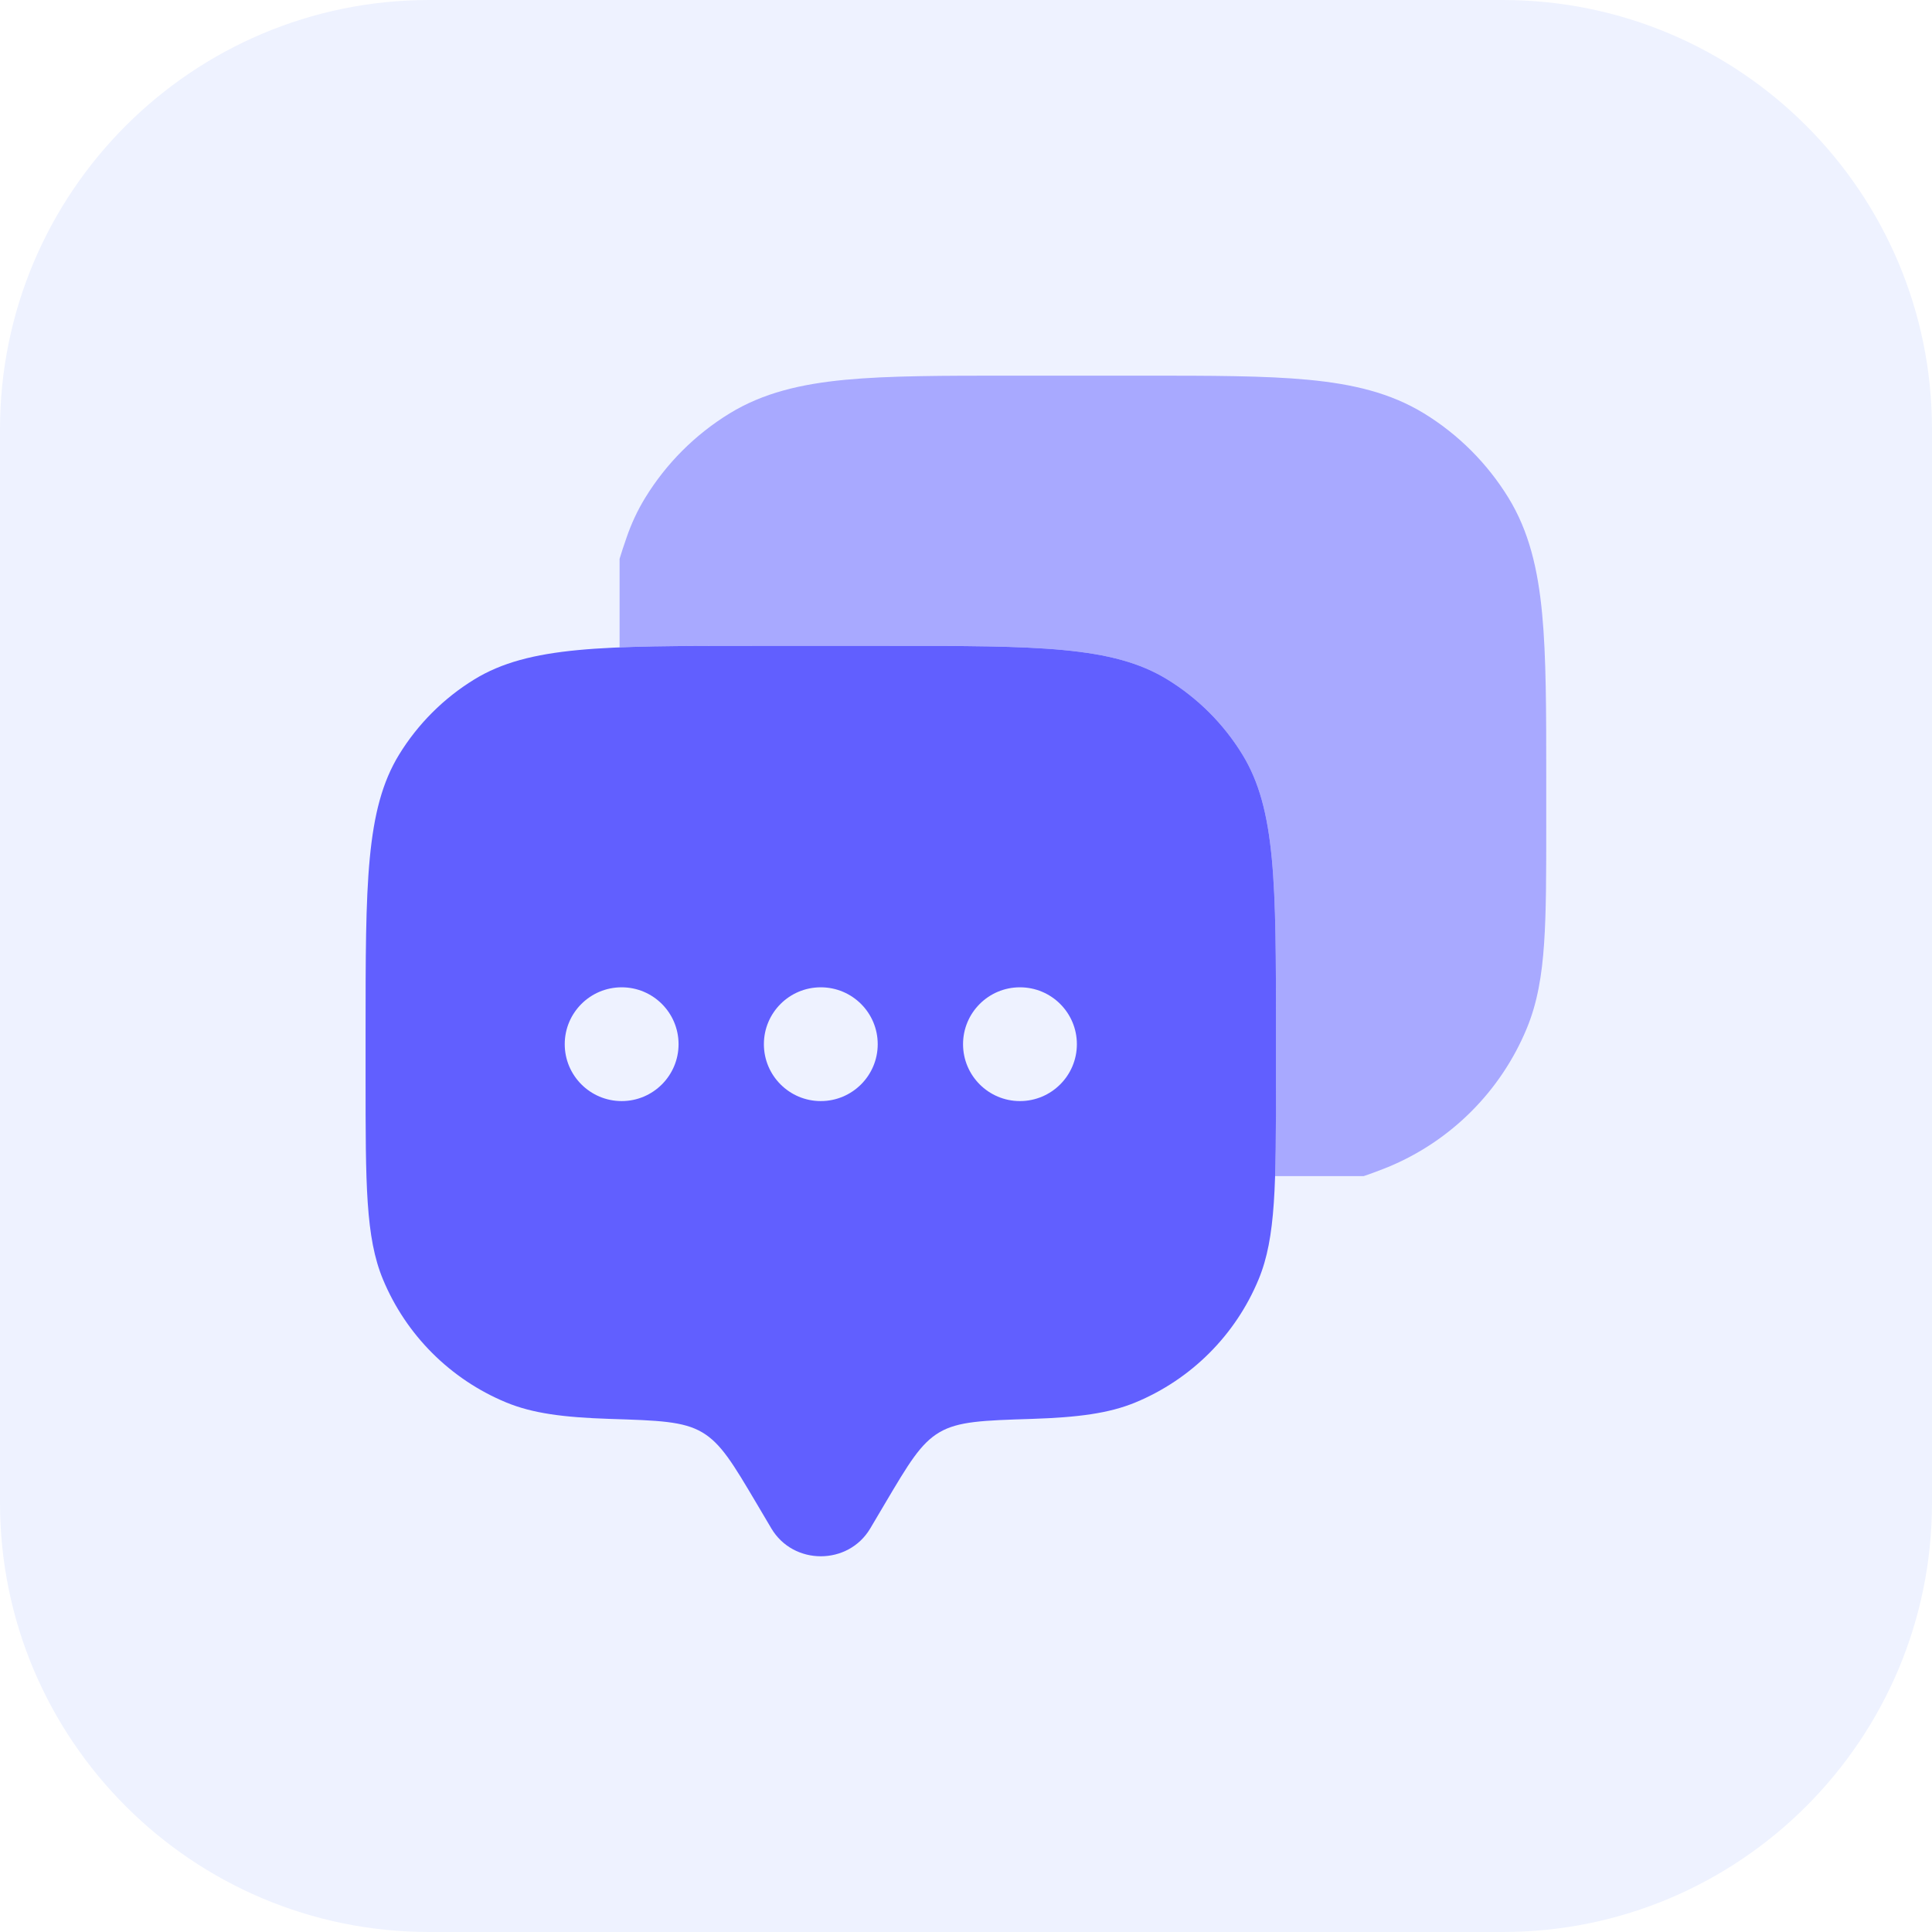
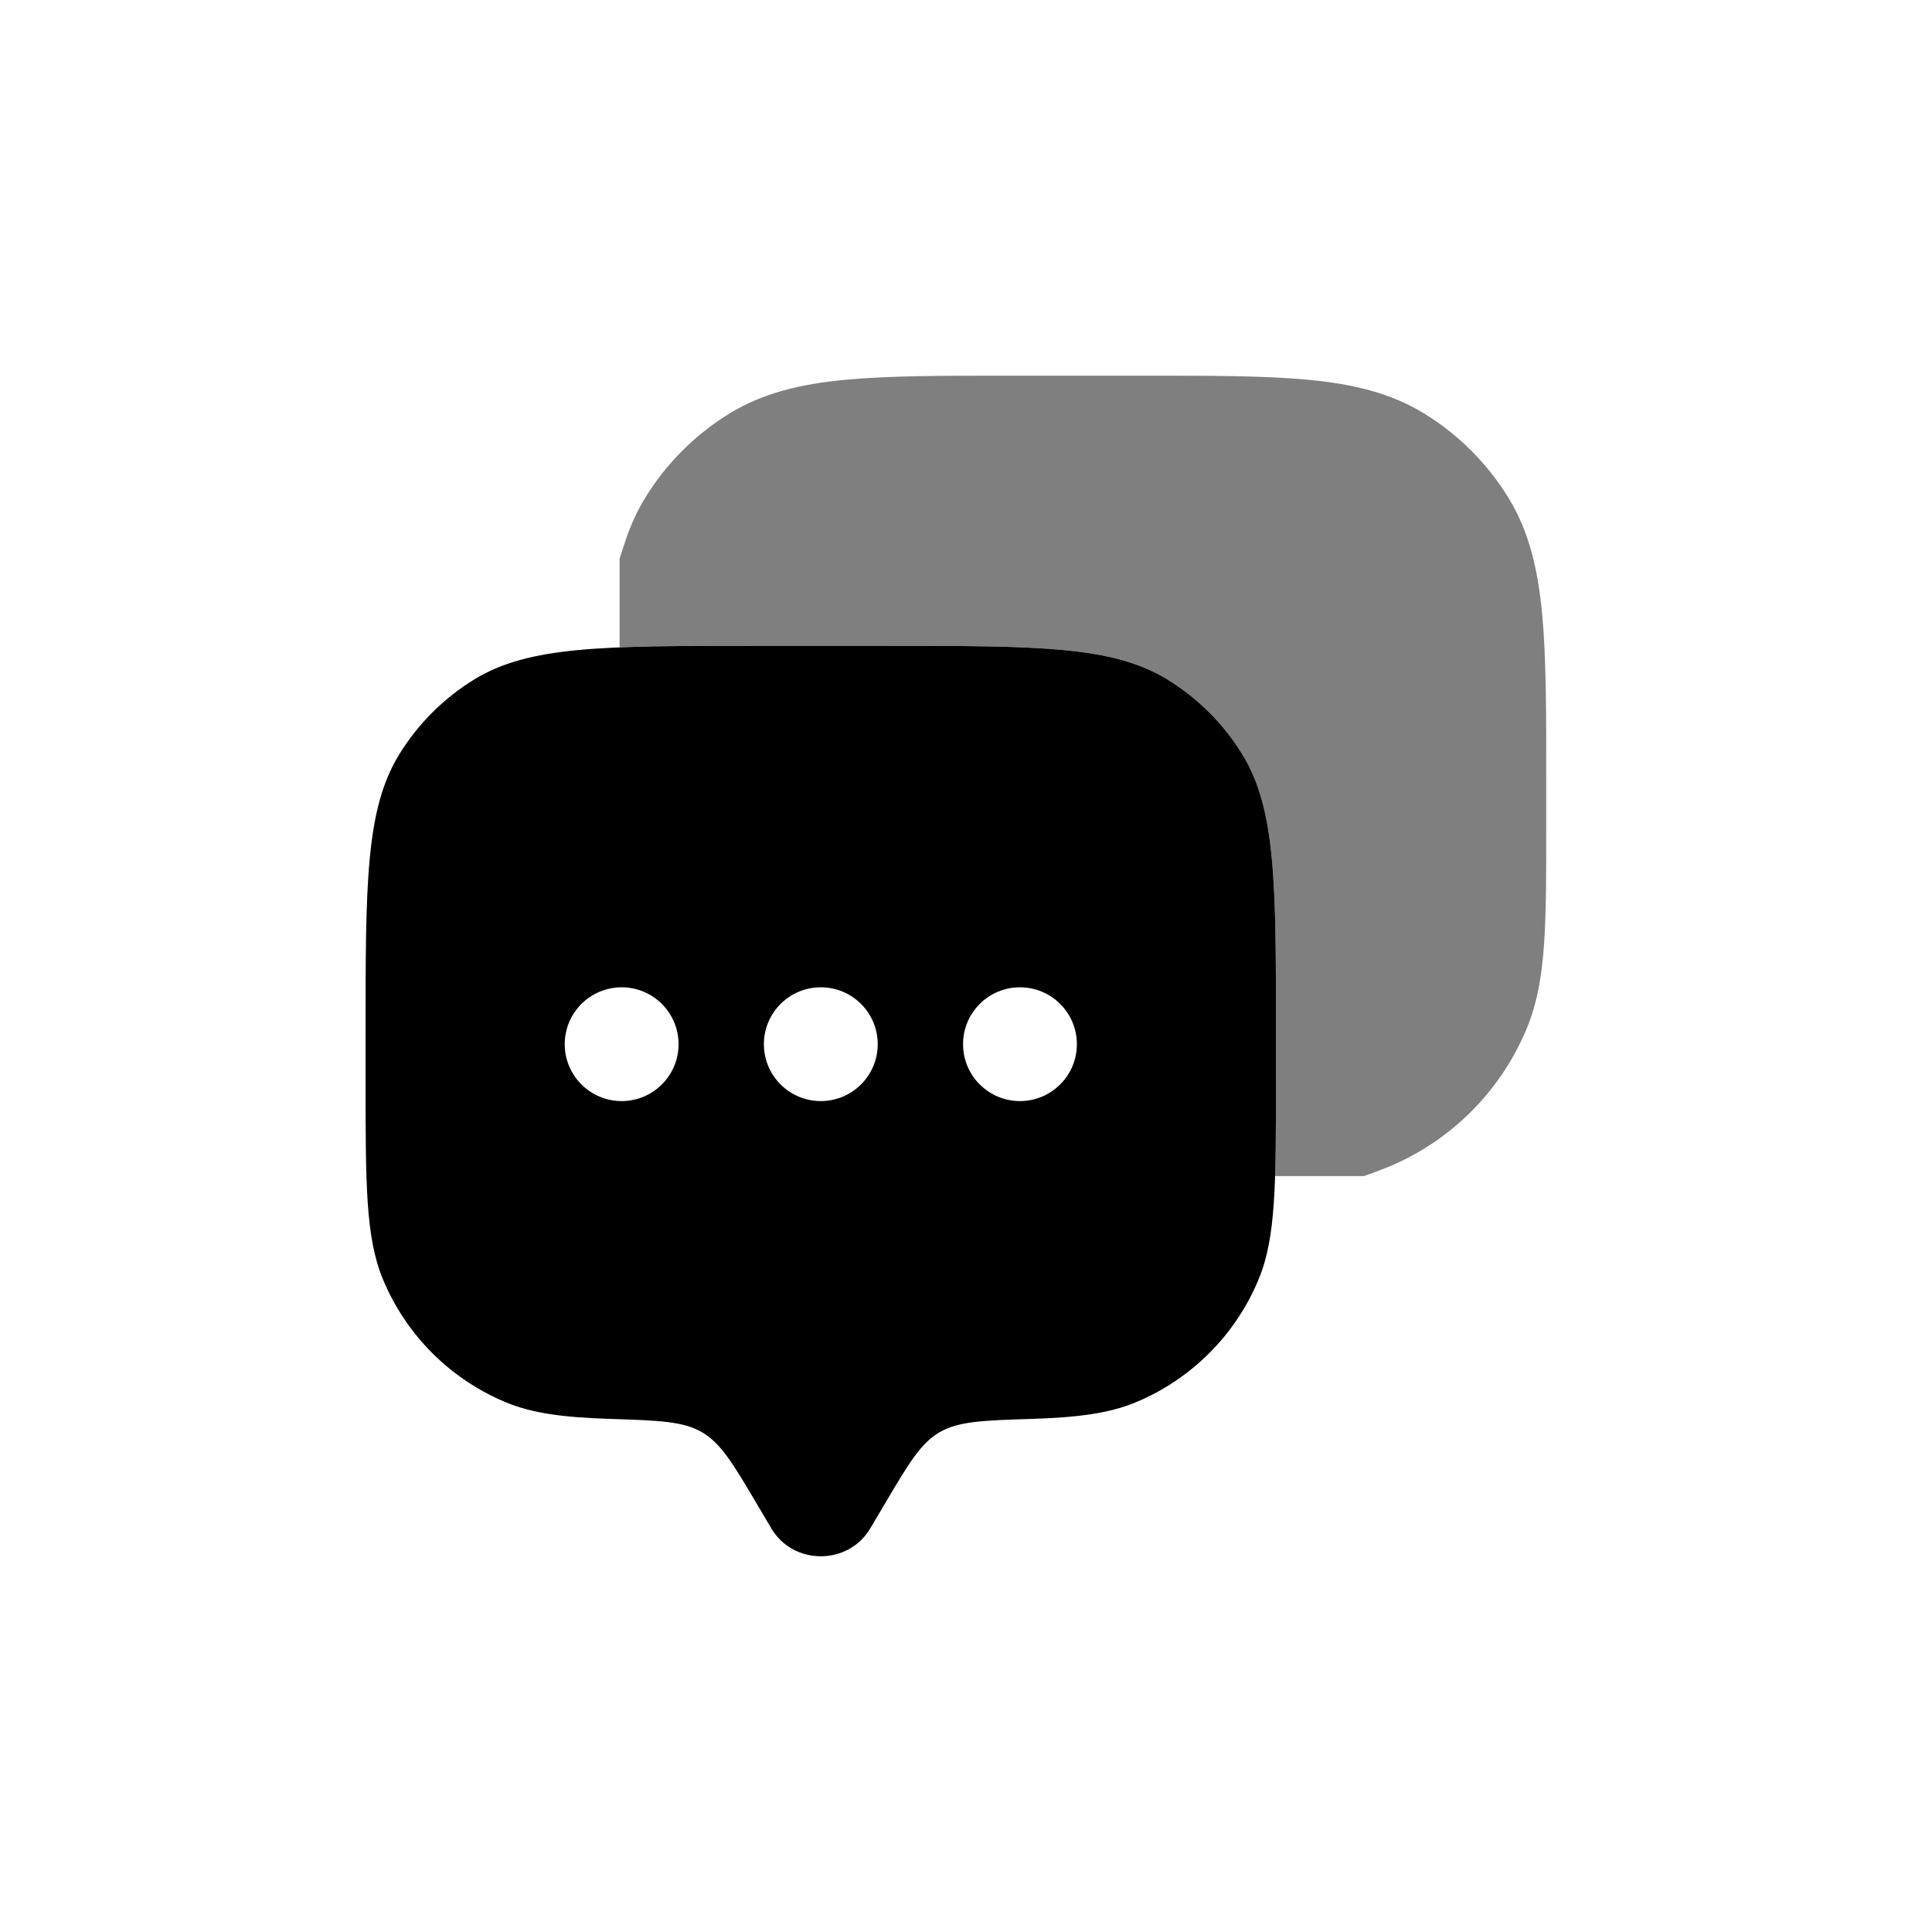
- <svg xmlns="http://www.w3.org/2000/svg" width="36" height="36" viewBox="0 0 36 36" fill="none">
-   <path d="M0 8C0 3.582 3.582 0 8 0H28C32.418 0 36 3.582 36 8V28C36 32.418 32.418 36 28 36H8C3.582 36 0 32.418 0 28V8Z" fill="#EEF2FF" />
-   <path fill-rule="evenodd" clip-rule="evenodd" d="M16.216 28.48L16.491 28.015C16.932 27.27 17.152 26.898 17.503 26.69C17.855 26.483 18.313 26.468 19.229 26.439C20.087 26.411 20.665 26.336 21.158 26.132C22.198 25.701 23.023 24.876 23.453 23.837C23.776 23.057 23.776 22.069 23.776 20.093V19.245C23.776 16.468 23.776 15.08 23.151 14.06C22.802 13.49 22.322 13.01 21.751 12.66C20.732 12.035 19.343 12.035 16.567 12.035H14.022C11.246 12.035 9.857 12.035 8.838 12.66C8.267 13.01 7.787 13.49 7.437 14.06C6.812 15.08 6.812 16.468 6.812 19.245V20.093C6.812 22.069 6.812 23.057 7.135 23.837C7.566 24.876 8.391 25.701 9.431 26.132C9.924 26.336 10.501 26.411 11.36 26.439C12.276 26.468 12.734 26.483 13.085 26.69C13.436 26.898 13.657 27.27 14.098 28.015L14.373 28.48C14.783 29.172 15.806 29.172 16.216 28.48ZM19.005 20.517C19.591 20.517 20.066 20.042 20.066 19.457C20.066 18.871 19.591 18.397 19.005 18.397C18.42 18.397 17.945 18.871 17.945 19.457C17.945 20.042 18.42 20.517 19.005 20.517ZM16.355 19.457C16.355 20.042 15.88 20.517 15.294 20.517C14.709 20.517 14.234 20.042 14.234 19.457C14.234 18.871 14.709 18.397 15.294 18.397C15.88 18.397 16.355 18.871 16.355 19.457ZM11.584 20.517C12.169 20.517 12.644 20.042 12.644 19.457C12.644 18.871 12.169 18.397 11.584 18.397C10.998 18.397 10.523 18.871 10.523 19.457C10.523 20.042 10.998 20.517 11.584 20.517Z" fill="#615FFF" />
-   <path opacity="0.5" d="M21.299 7C22.565 7 23.573 7 24.381 7.077C25.209 7.156 25.91 7.321 26.534 7.703C27.176 8.096 27.715 8.636 28.109 9.278C28.491 9.902 28.656 10.603 28.735 11.431C28.812 12.239 28.812 13.247 28.812 14.513V15.379C28.812 16.28 28.812 16.997 28.772 17.579C28.732 18.174 28.647 18.685 28.449 19.163C27.965 20.332 27.036 21.261 25.867 21.745C25.837 21.757 25.808 21.769 25.779 21.78C25.637 21.834 25.516 21.881 25.41 21.915H23.76C23.776 21.416 23.776 20.822 23.776 20.093V19.245C23.776 16.468 23.776 15.08 23.151 14.06C22.802 13.49 22.322 13.01 21.751 12.66C20.732 12.035 19.343 12.035 16.567 12.035H14.022C13.037 12.035 12.226 12.035 11.545 12.063V10.413C11.578 10.299 11.623 10.169 11.675 10.017C11.764 9.758 11.878 9.512 12.021 9.278C12.414 8.636 12.954 8.096 13.596 7.703C14.22 7.321 14.921 7.156 15.749 7.077C16.557 7 17.564 7 18.831 7H21.299Z" fill="#615FFF" />
+ <svg xmlns="http://www.w3.org/2000/svg" width="100%" height="100%" viewBox="0 0 36 36" fill="none">
+   <path fill-rule="evenodd" clip-rule="evenodd" d="M16.216 28.48L16.491 28.015C16.932 27.27 17.152 26.898 17.503 26.69C17.855 26.483 18.313 26.468 19.229 26.439C20.087 26.411 20.665 26.336 21.158 26.132C22.198 25.701 23.023 24.876 23.453 23.837C23.776 23.057 23.776 22.069 23.776 20.093V19.245C23.776 16.468 23.776 15.08 23.151 14.06C22.802 13.49 22.322 13.01 21.751 12.66C20.732 12.035 19.343 12.035 16.567 12.035H14.022C11.246 12.035 9.857 12.035 8.838 12.66C8.267 13.01 7.787 13.49 7.437 14.06C6.812 15.08 6.812 16.468 6.812 19.245V20.093C6.812 22.069 6.812 23.057 7.135 23.837C7.566 24.876 8.391 25.701 9.431 26.132C9.924 26.336 10.501 26.411 11.36 26.439C12.276 26.468 12.734 26.483 13.085 26.69C13.436 26.898 13.657 27.27 14.098 28.015L14.373 28.48C14.783 29.172 15.806 29.172 16.216 28.48ZM19.005 20.517C19.591 20.517 20.066 20.042 20.066 19.457C20.066 18.871 19.591 18.397 19.005 18.397C18.42 18.397 17.945 18.871 17.945 19.457C17.945 20.042 18.42 20.517 19.005 20.517ZM16.355 19.457C16.355 20.042 15.88 20.517 15.294 20.517C14.709 20.517 14.234 20.042 14.234 19.457C14.234 18.871 14.709 18.397 15.294 18.397C15.88 18.397 16.355 18.871 16.355 19.457ZM11.584 20.517C12.169 20.517 12.644 20.042 12.644 19.457C12.644 18.871 12.169 18.397 11.584 18.397C10.998 18.397 10.523 18.871 10.523 19.457C10.523 20.042 10.998 20.517 11.584 20.517Z" fill="currentColor" />
+   <path opacity="0.5" d="M21.299 7C22.565 7 23.573 7 24.381 7.077C25.209 7.156 25.91 7.321 26.534 7.703C27.176 8.096 27.715 8.636 28.109 9.278C28.491 9.902 28.656 10.603 28.735 11.431C28.812 12.239 28.812 13.247 28.812 14.513V15.379C28.812 16.28 28.812 16.997 28.772 17.579C28.732 18.174 28.647 18.685 28.449 19.163C27.965 20.332 27.036 21.261 25.867 21.745C25.837 21.757 25.808 21.769 25.779 21.78C25.637 21.834 25.516 21.881 25.41 21.915H23.76C23.776 21.416 23.776 20.822 23.776 20.093V19.245C23.776 16.468 23.776 15.08 23.151 14.06C22.802 13.49 22.322 13.01 21.751 12.66C20.732 12.035 19.343 12.035 16.567 12.035H14.022C13.037 12.035 12.226 12.035 11.545 12.063V10.413C11.578 10.299 11.623 10.169 11.675 10.017C11.764 9.758 11.878 9.512 12.021 9.278C12.414 8.636 12.954 8.096 13.596 7.703C14.22 7.321 14.921 7.156 15.749 7.077C16.557 7 17.564 7 18.831 7H21.299Z" fill="currentColor" />
</svg>
